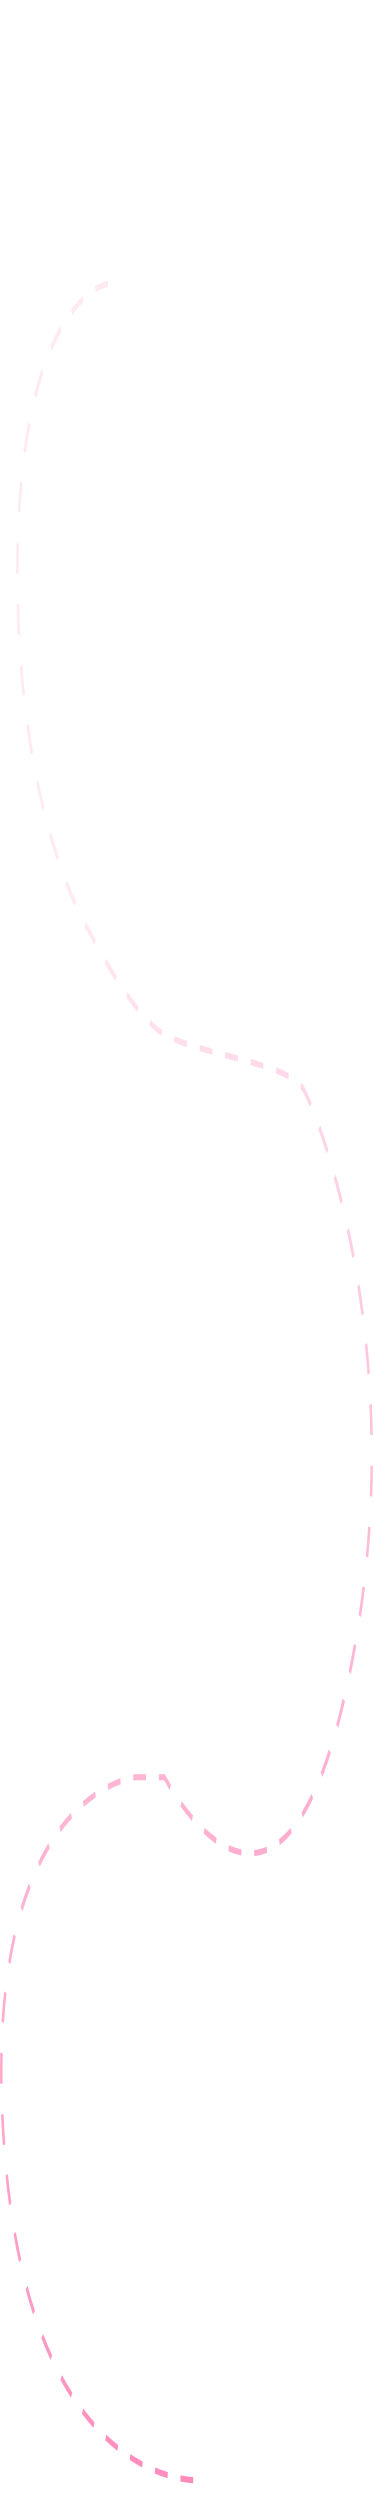
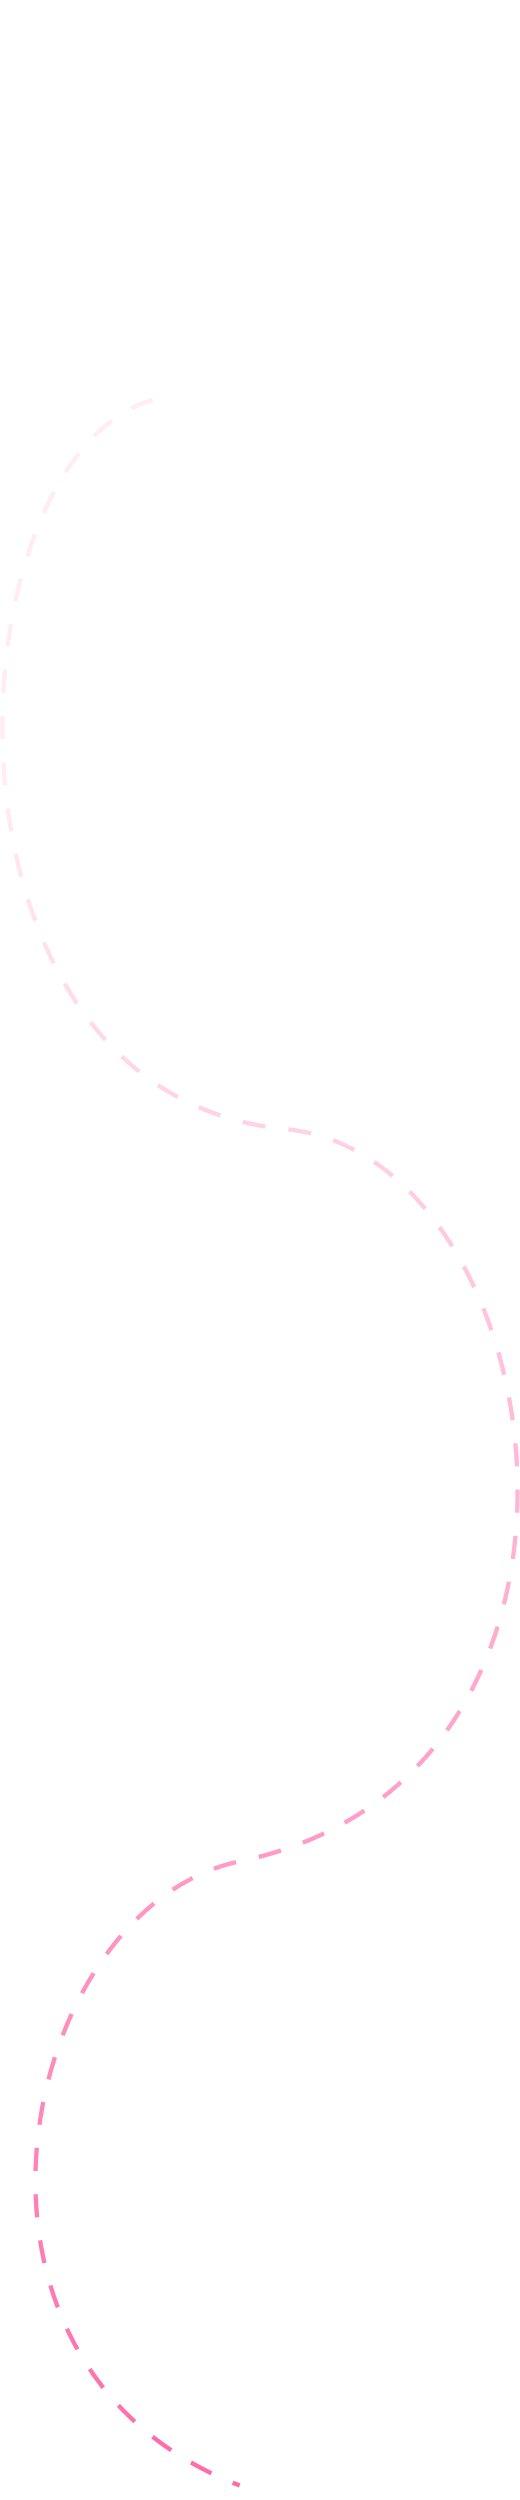
- <svg xmlns="http://www.w3.org/2000/svg" width="333" height="2226" viewBox="0 0 333 1726" fill="none">
-   <path style="transform: scale(1, 1.6)" d="M172.01 1225.68C168.375 1225.52 164.521 1225.2 160.553 1224.71L160.74 1221.3C164.667 1221.78 168.482 1222.1 172.074 1222.26L172.01 1225.68ZM149.152 1222.9C145.37 1222.16 141.556 1221.29 137.815 1220.3L138.211 1216.93C141.918 1217.91 145.698 1218.78 149.445 1219.5L149.152 1222.9ZM126.574 1216.92C122.825 1215.66 119.081 1214.25 115.45 1212.74L116.061 1209.44C119.657 1210.94 123.363 1212.34 127.073 1213.59L126.574 1216.92ZM104.482 1207.71C100.826 1205.86 97.201 1203.87 93.708 1201.77L94.557 1198.6C98.009 1200.67 101.593 1202.64 105.209 1204.46L104.482 1207.71ZM83.184 1194.9C79.694 1192.42 76.257 1189.78 72.973 1187.03L74.084 1184.04C77.328 1186.75 80.719 1189.36 84.162 1191.81L83.184 1194.9ZM63.136 1178.12C59.909 1174.95 56.756 1171.59 53.767 1168.13L55.161 1165.43C58.105 1168.83 61.209 1172.14 64.388 1175.26L63.136 1178.12ZM44.951 1157.06C42.108 1153.18 39.358 1149.1 36.779 1144.92L38.454 1142.6C40.99 1146.7 43.693 1150.72 46.488 1154.53L44.951 1157.06ZM29.338 1131.76C27.002 1127.23 24.766 1122.49 22.702 1117.67L24.624 1115.83C26.652 1120.56 28.845 1125.22 31.143 1129.67L29.338 1131.76ZM16.92 1102.76C15.159 1097.72 13.511 1092.47 12.022 1087.16L14.126 1085.84C15.591 1091.06 17.211 1096.22 18.942 1101.17L16.92 1102.76ZM8.002 1071.01C6.826 1065.64 5.761 1060.07 4.837 1054.45L7.053 1053.63C7.963 1059.17 9.012 1064.66 10.17 1069.95L8.002 1071.01ZM2.486 1037.59C2.441 1037.2 2.397 1036.81 2.353 1036.42C1.752 1031.06 1.255 1025.71 0.884 1020.53L3.154 1020.17C3.519 1025.28 4.007 1030.56 4.602 1035.85C4.646 1036.24 4.691 1036.63 4.735 1037.01L2.486 1037.59ZM0.075 1003.36C-0.052 997.509 -0.018 991.708 0.178 986.116L2.457 986.294C2.265 991.795 2.231 997.494 2.357 1003.25L0.075 1003.36ZM3.581 969.44L1.324 968.931C1.893 963.229 2.666 957.578 3.639 952.005L5.847 952.877C4.894 958.331 4.137 963.861 3.581 969.442L3.581 969.44ZM9.347 936.823L7.223 935.569C8.636 930.193 10.269 924.958 12.112 919.894L14.115 921.533C12.317 926.472 10.725 931.579 9.347 936.823ZM20.127 907.264L18.277 905.26C20.539 900.579 22.987 896.115 25.606 891.891L27.279 894.219C24.722 898.34 22.332 902.697 20.124 907.264H20.127ZM35.42 882.528L33.937 879.927C36.863 876.185 39.915 872.676 43.08 869.416L44.374 872.233C41.274 875.426 38.285 878.863 35.417 882.528H35.42ZM226.385 876.695L226.29 873.278C230.04 873.045 233.775 872.433 237.471 871.444L237.872 874.812C234.074 875.827 230.236 876.457 226.383 876.696L226.385 876.695ZM214.839 876.322C211.006 875.84 207.193 875.041 203.417 873.93L203.855 870.569C207.549 871.655 211.278 872.437 215.027 872.911L214.839 876.322ZM249.083 870.546L248.365 867.301C251.922 865.53 255.393 863.382 258.754 860.874L259.772 863.935C256.315 866.516 252.744 868.726 249.085 870.547L249.083 870.546ZM192.235 869.778C188.645 868.169 184.988 866.266 181.364 864.12L182.203 860.939C185.766 863.049 189.361 864.92 192.889 866.5L192.235 869.778ZM53.98 863.308L52.867 860.322C56.141 857.584 59.599 854.976 63.146 852.57L64.087 855.687C60.598 858.053 57.201 860.617 53.98 863.308ZM170.846 857.164C167.435 854.674 164.024 851.946 160.706 849.059L161.852 846.106C165.122 848.95 168.485 851.638 171.846 854.094L170.846 857.164ZM269.745 855.181L268.463 852.351C271.568 849.185 274.546 845.737 277.38 842.025L278.88 844.604C275.976 848.406 272.924 851.938 269.742 855.182L269.745 855.181ZM74.575 849.282L73.792 846.068C77.324 844.133 81 842.338 84.713 840.725L85.347 844.011C81.68 845.603 78.055 847.376 74.572 849.283L74.575 849.282ZM150.979 839.866C148.394 837.209 146.707 835.282 146.04 834.499H141.449V831.08H146.836L147.15 831.459C147.168 831.48 149.007 833.693 152.266 837.045L150.979 839.866ZM96.337 839.811L95.843 836.47C99.59 835.226 103.385 834.152 107.123 833.275L107.475 836.653C103.782 837.522 100.034 838.583 96.334 839.813L96.337 839.811ZM118.719 834.642L118.548 831.23C119.544 831.118 120.083 831.082 120.104 831.081H130.038V834.5H120.178C120.065 834.51 119.558 834.548 118.716 834.644L118.719 834.642ZM287.146 832.556L285.472 830.232C287.958 826.212 290.411 821.854 292.761 817.279L294.57 819.367C292.174 824.025 289.676 828.464 287.142 832.559L287.146 832.556ZM301.211 805.313L299.299 803.444C301.302 798.843 303.279 793.95 305.173 788.901L307.163 790.576C305.241 795.692 303.24 800.65 301.211 805.315V805.313ZM312.49 775.335L310.441 773.831C312.114 768.709 313.702 763.505 315.159 758.36L317.26 759.697C315.781 764.9 314.176 770.159 312.484 775.337L312.49 775.335ZM321.446 743.68L319.297 742.525C320.578 737.176 321.759 731.738 322.807 726.367L324.999 727.327C323.931 732.766 322.736 738.267 321.44 743.681L321.446 743.68ZM327.876 710.668L325.649 709.916C326.482 704.388 327.2 698.774 327.785 693.23L330.04 693.763C329.443 699.383 328.713 705.07 327.87 710.67L327.876 710.668ZM331.459 676.685L329.186 676.379C329.526 670.757 329.743 665.053 329.831 659.424L332.113 659.504C332.018 665.205 331.798 670.989 331.453 676.686L331.459 676.685ZM329.711 642.439C329.544 636.816 329.247 631.118 328.828 625.504L331.097 625.123C331.523 630.812 331.824 636.587 331.992 642.286L329.711 642.439ZM327.194 608.694C326.533 603.169 325.738 597.58 324.832 592.078L327.048 591.263C327.966 596.833 328.771 602.495 329.441 608.093L327.194 608.694ZM321.77 575.72C320.648 570.367 319.393 564.967 318.041 559.664L320.172 558.442C321.541 563.808 322.811 569.274 323.947 574.691L321.77 575.72ZM313.68 543.971C312.14 538.853 310.473 533.709 308.725 528.679L310.75 527.1C312.517 532.184 314.204 537.387 315.761 542.564L313.68 543.971ZM303.206 513.822C301.282 508.964 299.243 504.124 297.146 499.434L299.042 497.53C301.163 502.272 303.224 507.166 305.168 512.077L303.206 513.822ZM290.574 485.58C288.257 480.975 285.869 476.515 283.475 472.311L285.211 470.09C287.634 474.342 290.052 478.86 292.396 483.52L290.574 485.58ZM275.824 459.818C273.883 456.828 271.819 454.03 269.644 451.443C268.921 450.654 268.149 449.974 267.34 449.412L268.328 446.327C269.274 446.988 270.175 447.787 271.019 448.714C273.28 451.397 275.424 454.299 277.441 457.402L275.824 459.818ZM256.72 444.361C253.538 443.258 249.896 442.199 245.585 441.128L245.958 437.753C250.317 438.837 254.005 439.908 257.238 441.028L256.72 444.361ZM234.328 438.615C230.936 437.926 227.239 437.224 223.025 436.469L223.296 433.073C227.521 433.832 231.23 434.536 234.634 435.226L234.328 438.615ZM211.695 434.511C208.691 434.007 205.611 433.498 202.632 433.006L200.353 432.63L200.603 429.23L202.882 429.607C205.863 430.099 208.944 430.608 211.95 431.114L211.695 434.511ZM189.002 430.727C184.731 429.997 181.019 429.336 177.656 428.708L177.938 425.314C181.292 425.941 184.996 426.599 189.261 427.328L189.002 430.727ZM166.325 426.449C162.092 425.533 158.392 424.649 155.015 423.735L155.42 420.367C158.771 421.275 162.444 422.156 166.65 423.062L166.325 426.449ZM143.772 420.112C141.797 419.334 140.014 418.525 138.474 417.707C136.656 416.742 134.764 415.646 132.849 414.447L133.73 411.29C135.605 412.464 137.458 413.538 139.236 414.482C140.717 415.267 142.44 416.047 144.352 416.801L143.772 420.112ZM122.434 407.133C119.199 404.637 115.821 401.829 112.396 398.793L113.558 395.85C116.945 398.852 120.283 401.626 123.479 404.094L122.434 407.133ZM102.671 389.692C99.545 386.619 96.365 383.354 93.22 379.986L94.547 377.203C97.667 380.545 100.821 383.784 103.923 386.833L102.671 389.692ZM84.031 369.729C81.87 367.214 80.517 365.552 80.236 365.206C79.871 364.849 77.949 362.952 74.938 359.4L76.349 356.711C79.536 360.47 81.504 362.361 81.525 362.379L81.585 362.438L81.64 362.505C81.654 362.522 83.037 364.236 85.432 367.027L84.031 369.729ZM66.223 348.144C63.471 344.281 60.75 340.166 58.133 335.905L59.812 333.588C62.39 337.786 65.073 341.838 67.784 345.648L66.223 348.144ZM50.654 322.826C48.278 318.36 45.975 313.709 43.81 308.999L45.69 307.058C47.826 311.703 50.095 316.291 52.438 320.693L50.654 322.826ZM37.626 294.483C35.687 289.561 33.839 284.472 32.135 279.358L34.177 277.831C35.857 282.873 37.679 287.89 39.592 292.747L37.626 294.483ZM27.364 263.69C25.905 258.419 24.549 252.995 23.334 247.565L25.499 246.477C26.697 251.83 28.035 257.18 29.472 262.38L27.364 263.69ZM20.06 231.066C19.103 225.561 18.258 219.912 17.541 214.274L19.783 213.637C20.489 219.199 21.325 224.773 22.269 230.204L20.06 231.066ZM15.767 197.263C15.305 191.637 14.954 185.873 14.723 180.132L17.002 179.928C17.229 185.597 17.576 191.29 18.032 196.846L15.767 197.263ZM14.382 162.938C14.382 160.037 14.41 157.083 14.467 154.156C14.522 151.325 14.607 148.49 14.721 145.729L16.999 145.939C16.888 148.664 16.803 151.461 16.749 154.255C16.693 157.148 16.664 160.07 16.664 162.938H14.382ZM18.095 129.038L15.833 128.579C16.356 122.773 17.03 117.069 17.836 111.605L20.064 112.344C19.267 117.719 18.603 123.338 18.09 129.046L18.095 129.038ZM23.023 96.003L20.852 94.947C22.037 89.461 23.419 84.078 24.99 78.822L27.072 80.222C25.533 85.368 24.179 90.639 23.017 96.011L23.023 96.003ZM32.283 65.251L30.328 63.487C32.317 58.532 34.514 53.778 36.904 49.256L38.693 51.38C36.361 55.792 34.218 60.43 32.278 65.264L32.283 65.251ZM46.255 38.897L44.671 36.433C47.453 32.42 50.407 28.693 53.511 25.277L54.862 28.033C51.837 31.362 48.96 34.994 46.25 38.905L46.255 38.897ZM64.349 18.956L63.246 15.961C66.625 13.173 70.112 10.704 73.689 8.567L74.535 11.745C71.043 13.831 67.639 16.241 64.342 18.965L64.349 18.956ZM85.234 6.468L84.657 3.158C88.398 1.618 92.218 0.562 96.076 0L96.231 3.413C92.515 3.972 88.835 4.996 85.229 6.475L85.234 6.468Z" fill="url(#paint0_linear_2395_60965)" />
+ <svg xmlns="http://www.w3.org/2000/svg" width="359" height="1726" viewBox="0 0 359 1726" fill="none">
+   <path d="M105.529 276C-36.363 317.119 -57 755 196.958 779.497C384.131 797.551 447.488 1226.81 165.482 1285.09C13.5 1316.5 -55.5 1631 165.482 1716" stroke="url(#paint0_linear_2_7)" stroke-width="3" stroke-dasharray="16 16" />
  <defs>
-     <linearGradient id="paint0_linear_2395_60965" x1="202" y1="1529.68" x2="-178.134" y2="435.049" gradientUnits="userSpaceOnUse">
-       <stop stop-color="#FF6BA9" />
-       <stop offset="1" stop-color="#FF6BA9" stop-opacity="0.15" />
+     <linearGradient id="paint0_linear_2_7" x1="173.875" y1="541.175" x2="173.963" y2="1716" gradientUnits="userSpaceOnUse">
+       <stop stop-color="#FF6BA9" stop-opacity="0.13" />
+       <stop offset="1" stop-color="#FF6BA9" />
    </linearGradient>
  </defs>
</svg>
